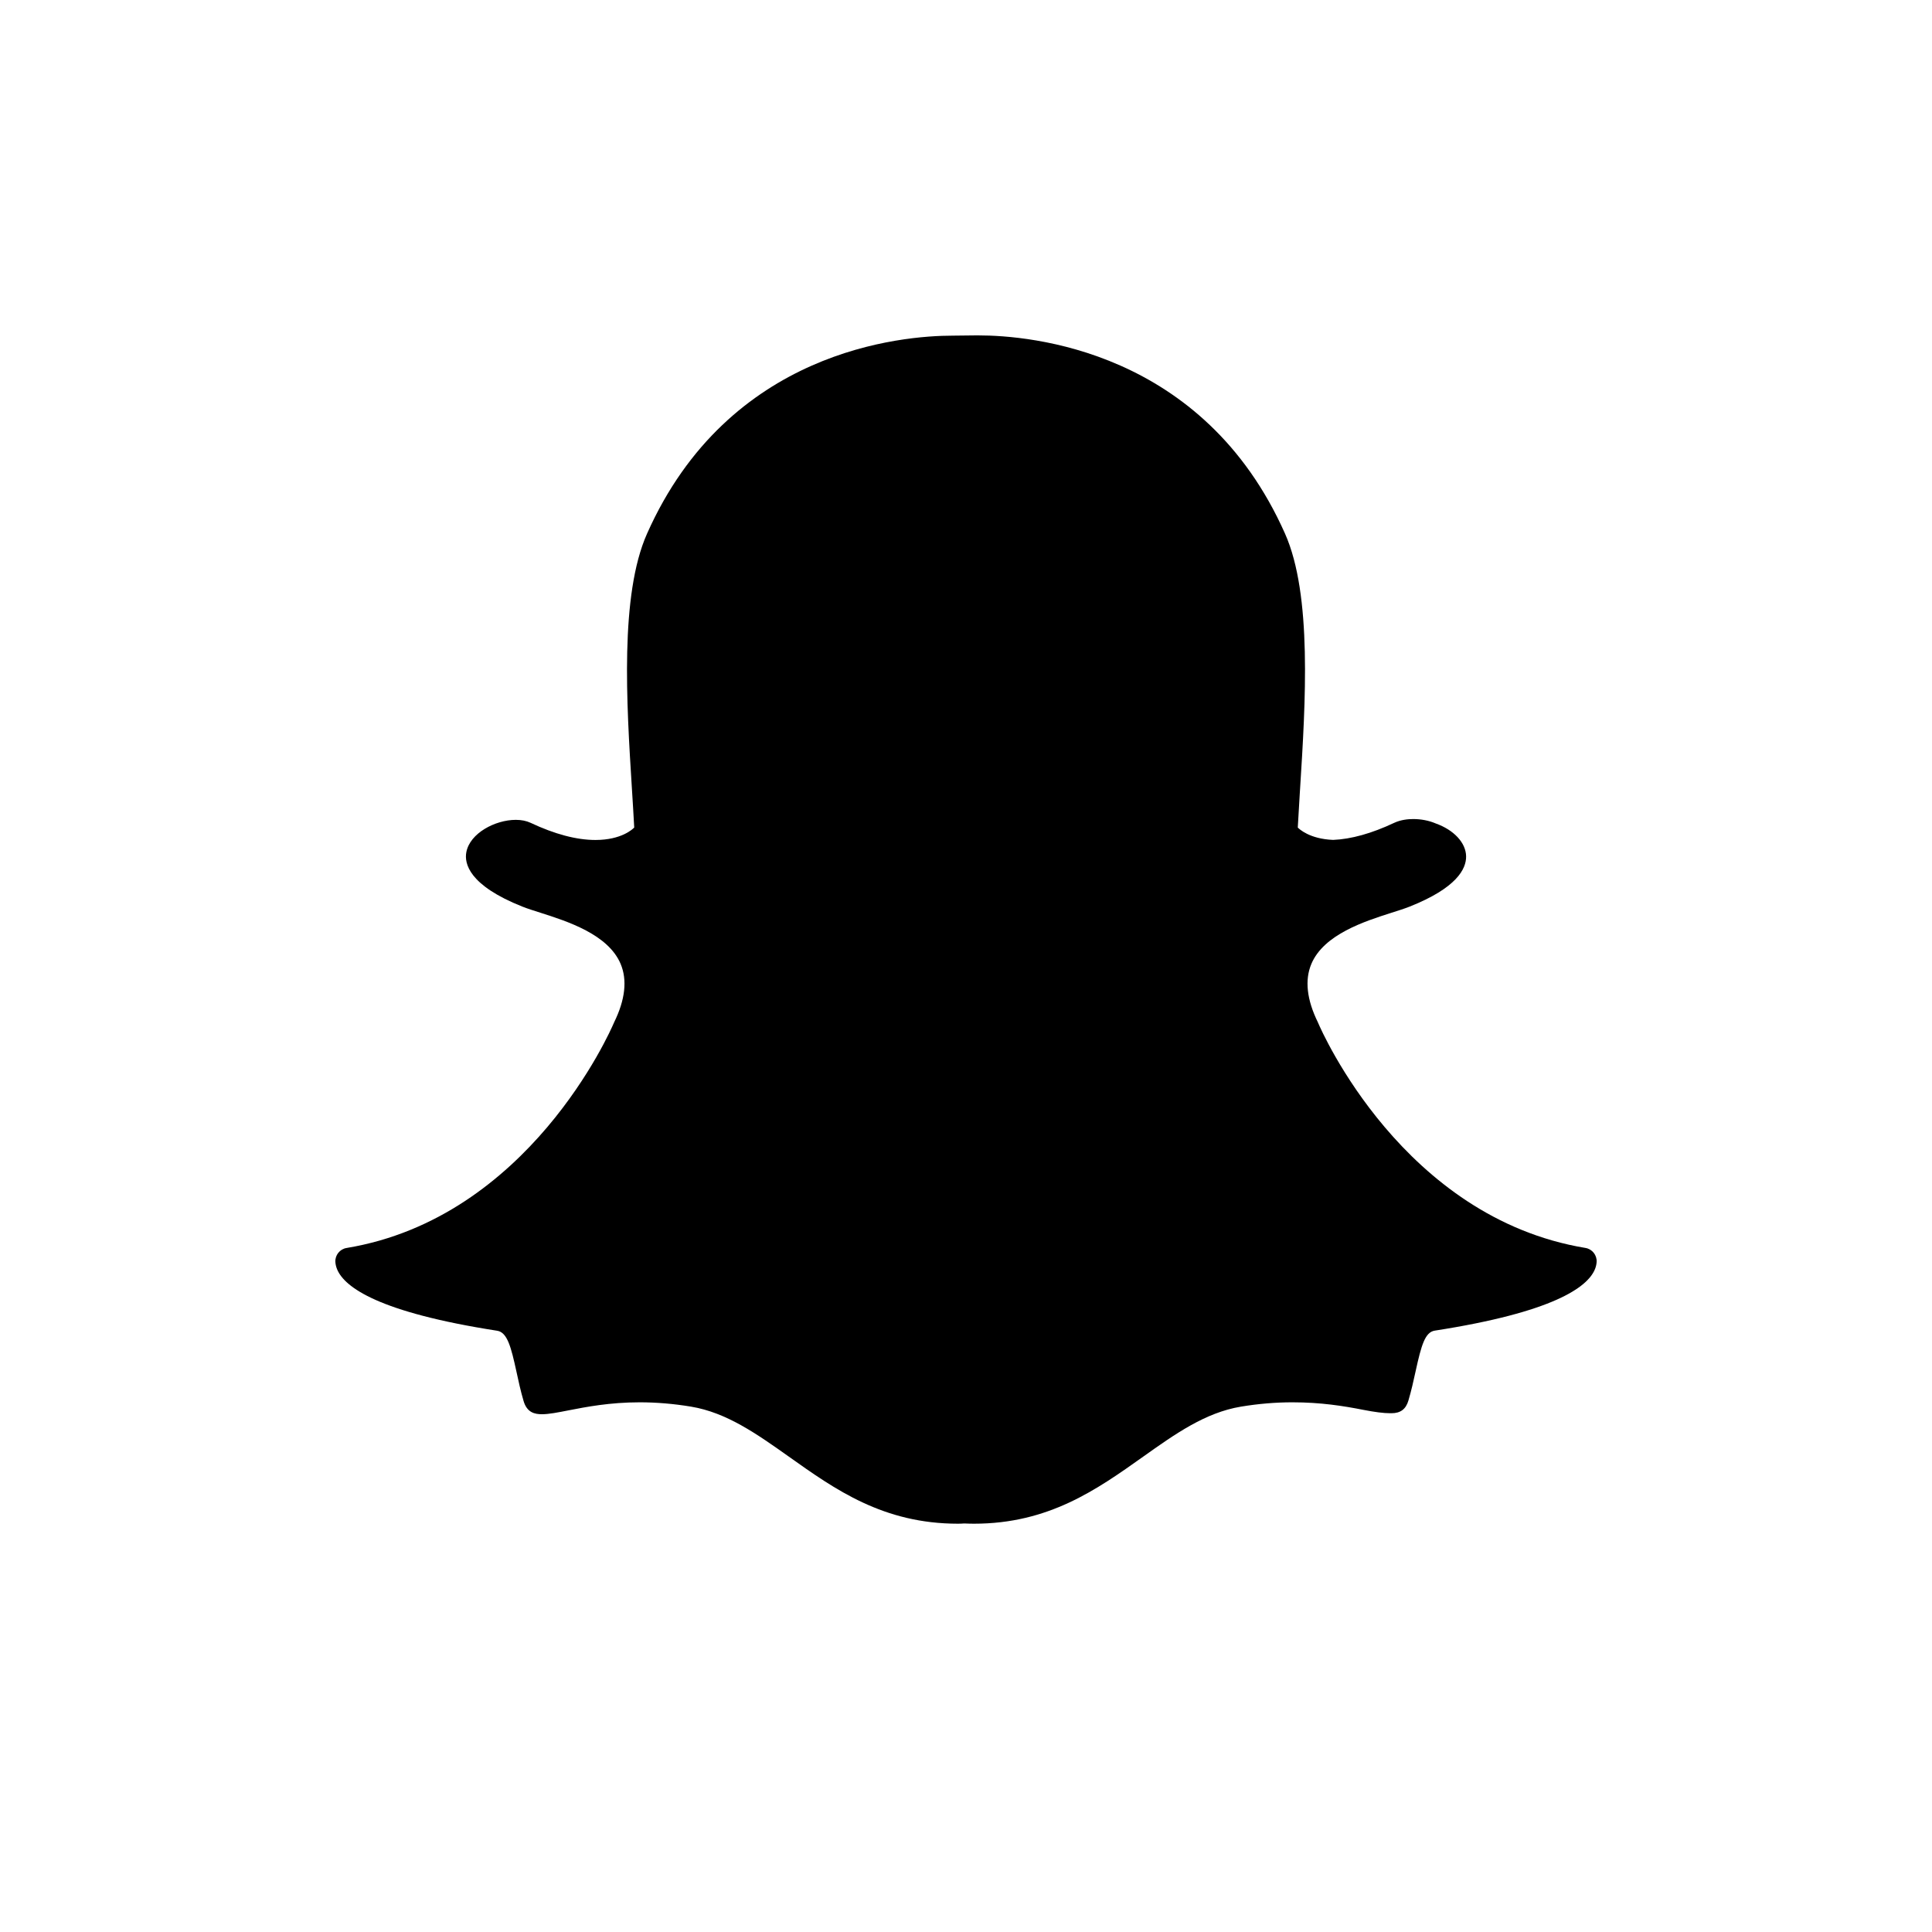
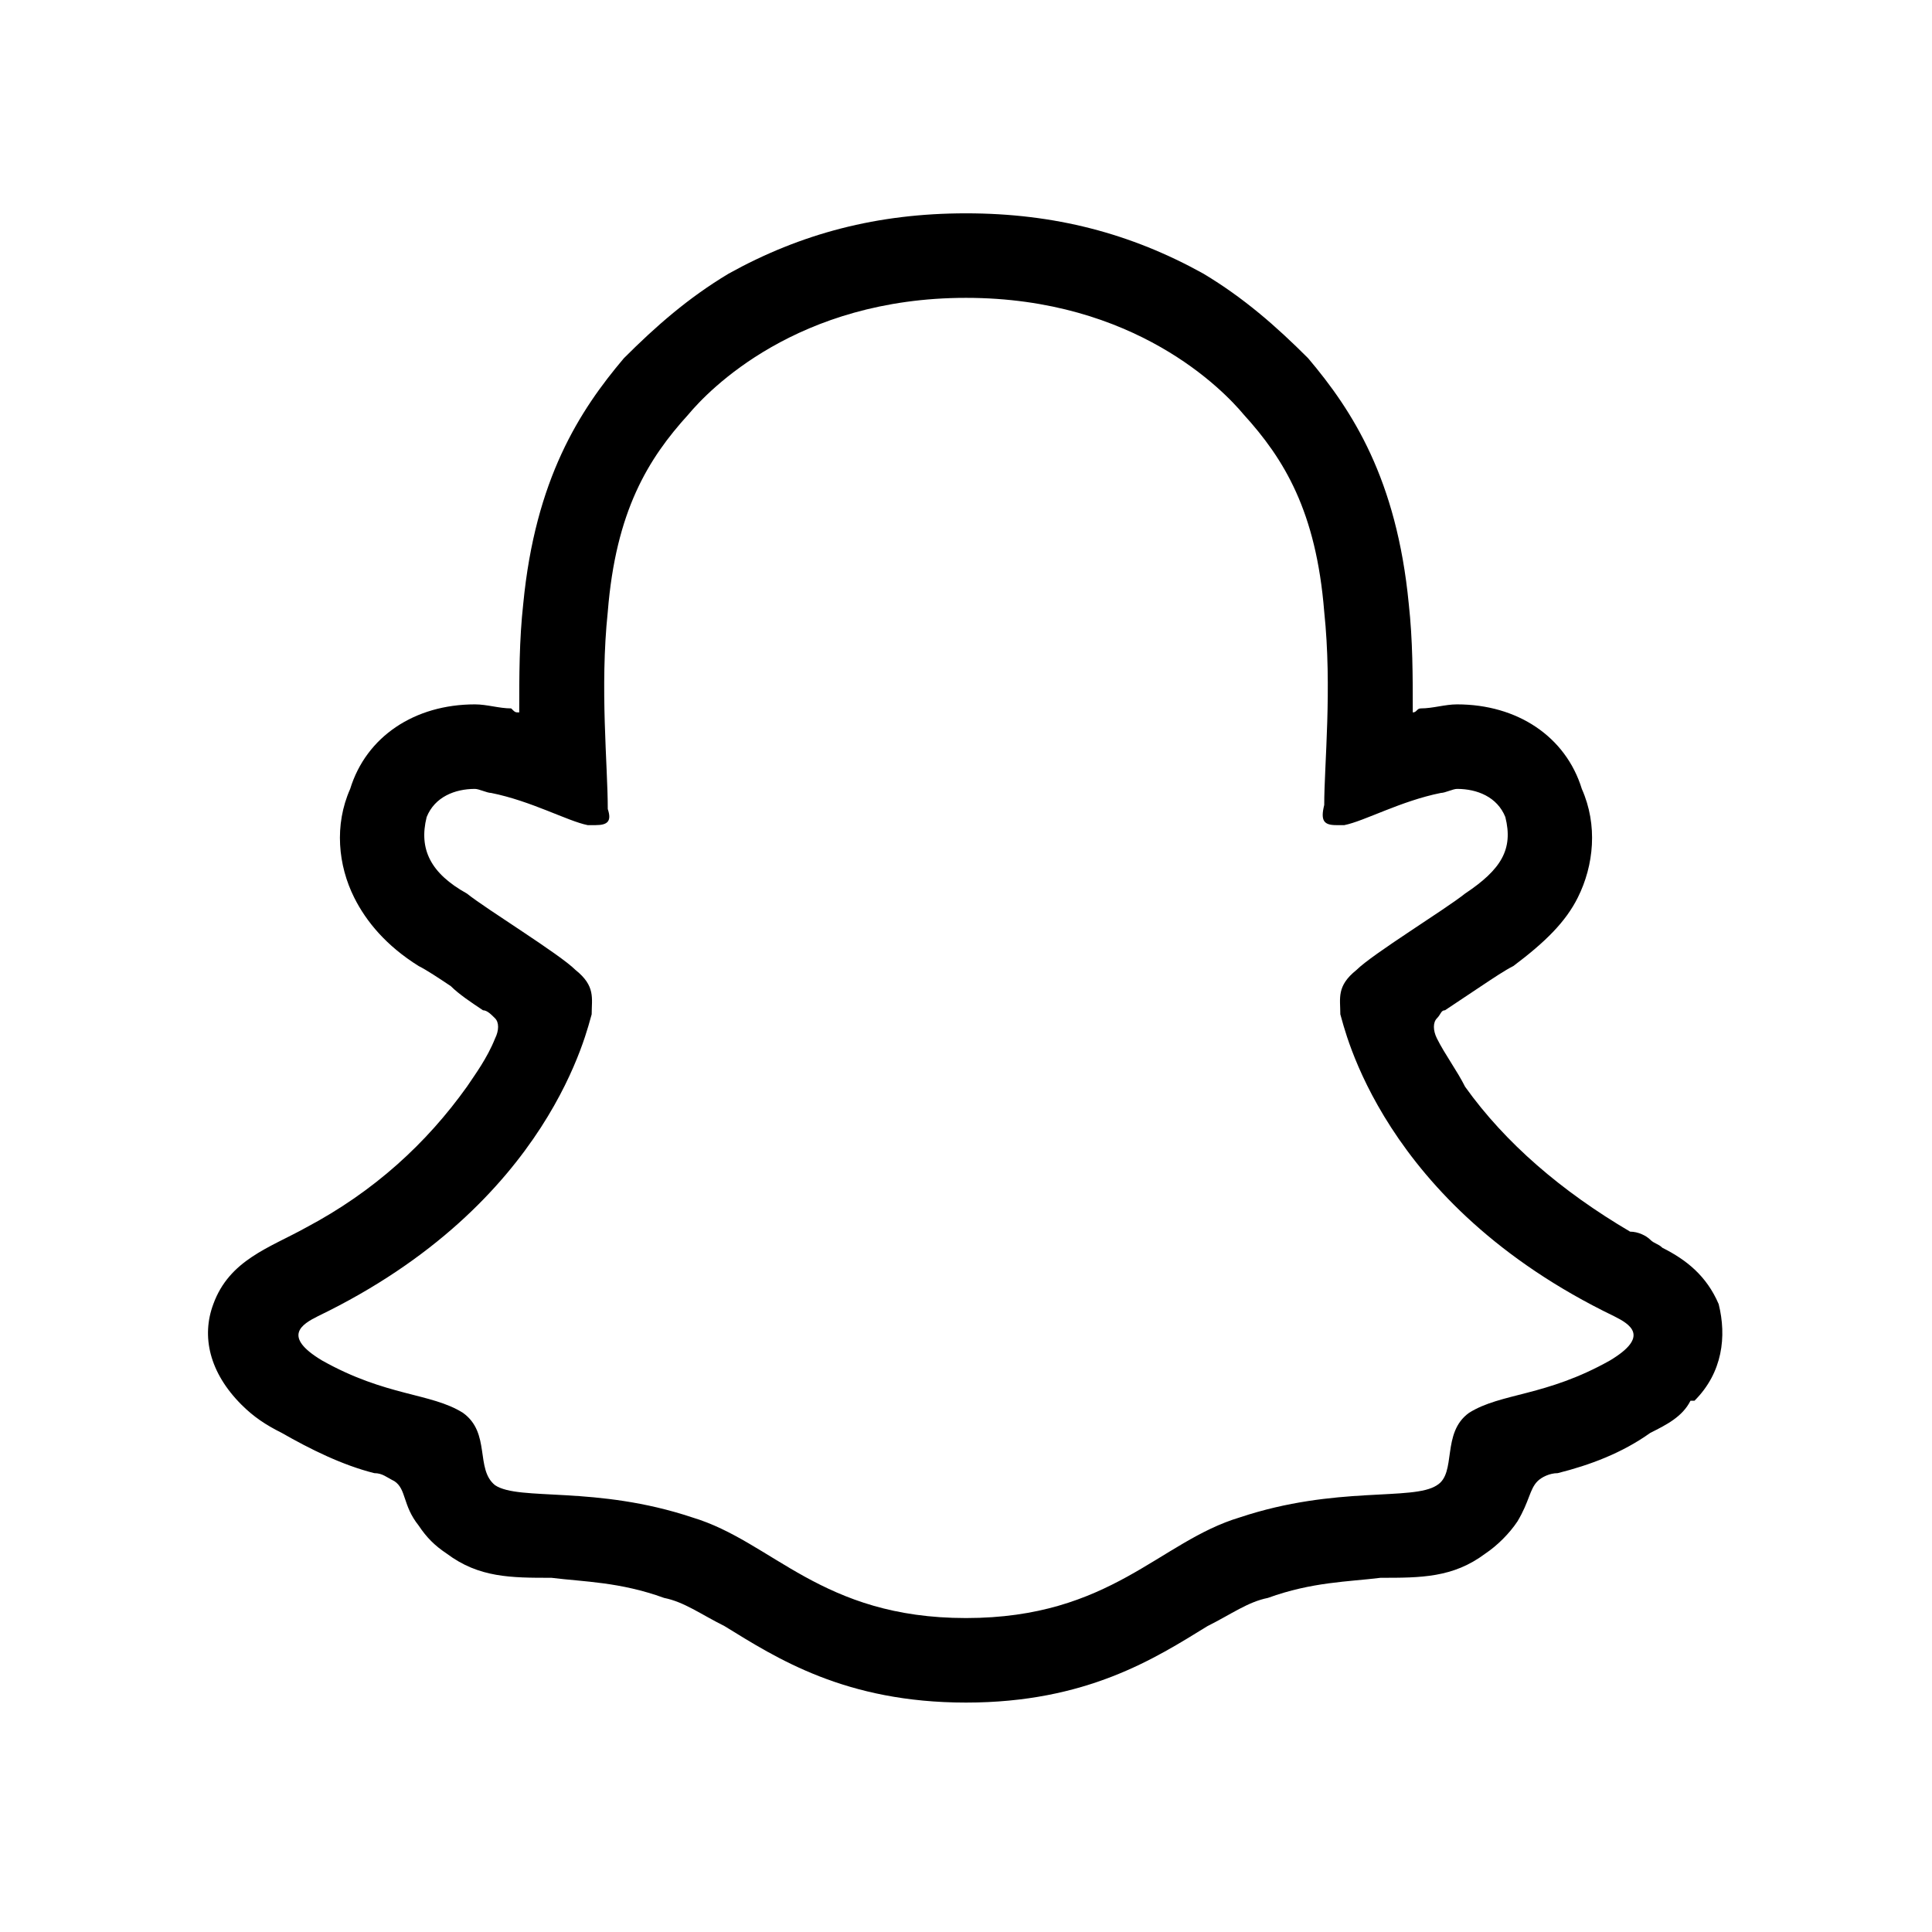
- <svg xmlns="http://www.w3.org/2000/svg" width="48px" height="48px" viewBox="0 0 48 48" version="1.1">
-   <g id="Icon/Social/snapchat-black" stroke="none" stroke-width="1" fill="none" fill-rule="evenodd">
-     <path d="M24.198,37.856 C24.117,37.856 24.038,37.853 23.958,37.85 C23.908,37.853 23.855,37.856 23.802,37.856 C21.945,37.856 20.754,37.01 19.602,36.192 C18.806,35.628 18.055,35.095 17.171,34.948 C16.739,34.876 16.31,34.84 15.894,34.84 C15.146,34.84 14.556,34.956 14.125,35.04 C13.864,35.091 13.638,35.136 13.466,35.136 C13.287,35.136 13.092,35.097 13.008,34.807 C12.934,34.556 12.882,34.314 12.831,34.078 C12.699,33.473 12.605,33.101 12.353,33.062 C9.408,32.605 8.566,31.983 8.378,31.542 C8.351,31.478 8.336,31.415 8.332,31.352 C8.323,31.183 8.443,31.033 8.61,31.006 C13.136,30.257 15.166,25.614 15.25,25.417 C15.252,25.411 15.255,25.406 15.257,25.401 C15.534,24.837 15.588,24.348 15.419,23.947 C15.109,23.213 14.095,22.89 13.425,22.676 C13.261,22.624 13.105,22.575 12.982,22.526 C11.644,21.995 11.533,21.45 11.586,21.172 C11.675,20.699 12.305,20.369 12.815,20.369 C12.955,20.369 13.078,20.394 13.181,20.442 C13.783,20.726 14.326,20.869 14.794,20.869 C15.441,20.869 15.723,20.596 15.757,20.56 C15.741,20.253 15.721,19.932 15.7,19.6 C15.565,17.452 15.398,14.784 16.075,13.26 C18.104,8.694 22.407,8.339 23.677,8.339 C23.71,8.339 24.234,8.333 24.234,8.333 L24.31,8.333 C25.583,8.333 29.895,8.688 31.926,13.258 C32.603,14.781 32.435,17.453 32.3,19.599 L32.294,19.692 C32.276,19.991 32.258,20.282 32.243,20.56 C32.275,20.593 32.534,20.844 33.121,20.867 L33.122,20.867 C33.567,20.849 34.079,20.707 34.641,20.442 C34.806,20.365 34.989,20.349 35.113,20.349 C35.304,20.349 35.497,20.386 35.657,20.453 L35.666,20.457 C36.121,20.618 36.419,20.938 36.425,21.273 C36.431,21.587 36.191,22.061 35.018,22.526 C34.896,22.574 34.74,22.624 34.575,22.676 C33.904,22.89 32.892,23.213 32.581,23.947 C32.412,24.348 32.466,24.837 32.743,25.4 C32.745,25.406 32.748,25.411 32.75,25.417 C32.834,25.614 34.862,30.256 39.391,31.005 C39.558,31.033 39.677,31.182 39.668,31.352 C39.664,31.416 39.649,31.48 39.622,31.542 C39.435,31.981 38.593,32.602 35.647,33.059 C35.407,33.096 35.314,33.411 35.17,34.071 C35.118,34.311 35.065,34.547 34.992,34.795 C34.929,35.01 34.796,35.111 34.571,35.111 L34.534,35.111 C34.378,35.111 34.156,35.083 33.875,35.028 C33.376,34.93 32.818,34.84 32.106,34.84 C31.691,34.84 31.261,34.876 30.829,34.948 C29.945,35.095 29.195,35.627 28.401,36.191 C27.247,37.01 26.055,37.856 24.198,37.856" id="Icon" fill="#000000" />
+ <svg xmlns="http://www.w3.org/2000/svg" width="48" height="48" viewBox="0 0 48 48">
+   <style type="text/css">
+         .st1{fill:#000;}
+     </style>
+   <g fill="none">
+     <path class="st1" d="M42.7 32.4C42.4 31.7 41.9 31.3 41.3 31 41.2 30.9 41.1 30.9 41 30.8 40.9 30.7 40.7 30.6 40.5 30.6 38.8 29.6 37.4 28.4 36.4 27 36.2 26.6 35.9 26.2 35.7 25.8 35.6 25.6 35.6 25.4 35.7 25.3 35.8 25.2 35.8 25.1 35.9 25.1 36.2 24.9 36.5 24.7 36.8 24.5 37.1 24.3 37.4 24.1 37.6 24 38.4 23.4 38.9 22.9 39.2 22.3 39.6 21.5 39.7 20.5 39.3 19.6 38.9 18.3 37.7 17.5 36.2 17.5 35.9 17.5 35.6 17.6 35.3 17.6 35.2 17.6 35.2 17.7 35.1 17.7 35.1 16.8 35.1 15.9 35 15 34.7 11.9 33.6 10.2 32.5 8.9 31.7 8.1 30.9 7.4 29.9 6.8 28.1 5.8 26.2 5.3 24 5.3 21.8 5.3 19.9 5.8 18.1 6.8 17.1 7.4 16.3 8.1 15.5 8.9 14.4 10.2 13.3 11.9 13 15 12.9 15.9 12.9 16.8 12.9 17.7 12.8 17.7 12.8 17.7 12.7 17.6 12.4 17.6 12.1 17.5 11.8 17.5 10.3 17.5 9.1 18.3 8.7 19.6 8.3 20.5 8.4 21.5 8.8 22.3 9.1 22.9 9.6 23.5 10.4 24 10.6 24.1 10.9 24.3 11.2 24.5 11.4 24.7 11.7 24.9 12 25.1 12.1 25.1 12.2 25.2 12.3 25.3 12.4 25.4 12.4 25.6 12.3 25.8 12.1 26.3 11.8 26.7 11.6 27 10.6 28.4 9.3 29.6 7.6 30.5 6.7 31 5.7 31.3 5.3 32.4 5 33.2 5.2 34.1 6 34.9 6.3 35.2 6.6 35.4 7 35.6 7.7 36 8.5 36.4 9.3 36.6 9.5 36.6 9.6 36.7 9.8 36.8 10.1 37 10 37.4 10.4 37.9 10.6 38.2 10.8 38.4 11.1 38.6 11.9 39.2 12.7 39.2 13.7 39.2 14.5 39.3 15.4 39.3 16.5 39.7 17 39.8 17.4 40.1 18 40.4 19.3 41.2 21 42.3 24 42.3 27 42.3 28.7 41.2 30 40.4 30.6 40.1 31 39.8 31.5 39.7 32.6 39.3 33.5 39.3 34.3 39.2 35.3 39.2 36.1 39.2 36.9 38.6 37.2 38.4 37.5 38.1 37.7 37.8 38 37.3 38 37 38.2 36.8 38.3 36.7 38.5 36.6 38.7 36.6 39.5 36.4 40.3 36.1 41 35.6 41.4 35.4 41.8 35.2 42 34.8L42.1 34.8C42.8 34.1 42.9 33.2 42.7 32.4ZM40 33.8C38.4 34.7 37.3 34.6 36.5 35.1 35.8 35.6 36.2 36.6 35.7 36.9 35.1 37.3 33.2 36.9 30.8 37.7 28.8 38.3 27.6 40.2 24 40.2 20.4 40.2 19.2 38.3 17.2 37.7 14.8 36.9 12.9 37.3 12.3 36.9 11.8 36.5 12.2 35.6 11.5 35.1 10.7 34.6 9.6 34.7 8 33.8 7 33.2 7.5 32.9 7.9 32.7 13.7 29.9 14.6 25.5 14.7 25.2 14.7 24.8 14.8 24.5 14.3 24.1 13.9 23.7 12.1 22.6 11.6 22.2 10.7 21.7 10.4 21.1 10.6 20.3 10.8 19.8 11.3 19.6 11.8 19.6 11.9 19.6 12.1 19.7 12.2 19.7 13.2 19.9 14.1 20.4 14.6 20.5 14.7 20.5 14.7 20.5 14.8 20.5 15.1 20.5 15.2 20.4 15.1 20.1 15.1 19 14.9 17.1 15.1 15.2 15.3 12.7 16.1 11.4 17.1 10.3 17.6 9.7 19.8 7.4 24 7.4 28.2 7.4 30.4 9.7 30.9 10.3 31.9 11.4 32.7 12.7 32.9 15.2 33.1 17.1 32.9 19 32.9 20 32.8 20.4 32.9 20.5 33.2 20.5 33.3 20.5 33.3 20.5 33.4 20.5 33.9 20.4 34.8 19.9 35.8 19.7 35.9 19.7 36.1 19.6 36.2 19.6 36.7 19.6 37.2 19.8 37.4 20.3 37.6 21.1 37.3 21.6 36.4 22.2 35.9 22.6 34.1 23.7 33.7 24.1 33.2 24.5 33.3 24.8 33.3 25.2 33.4 25.5 34.3 29.9 40.1 32.7 40.5 32.9 41 33.2 40 33.8ZM40 33.8" />
  </g>
</svg>
